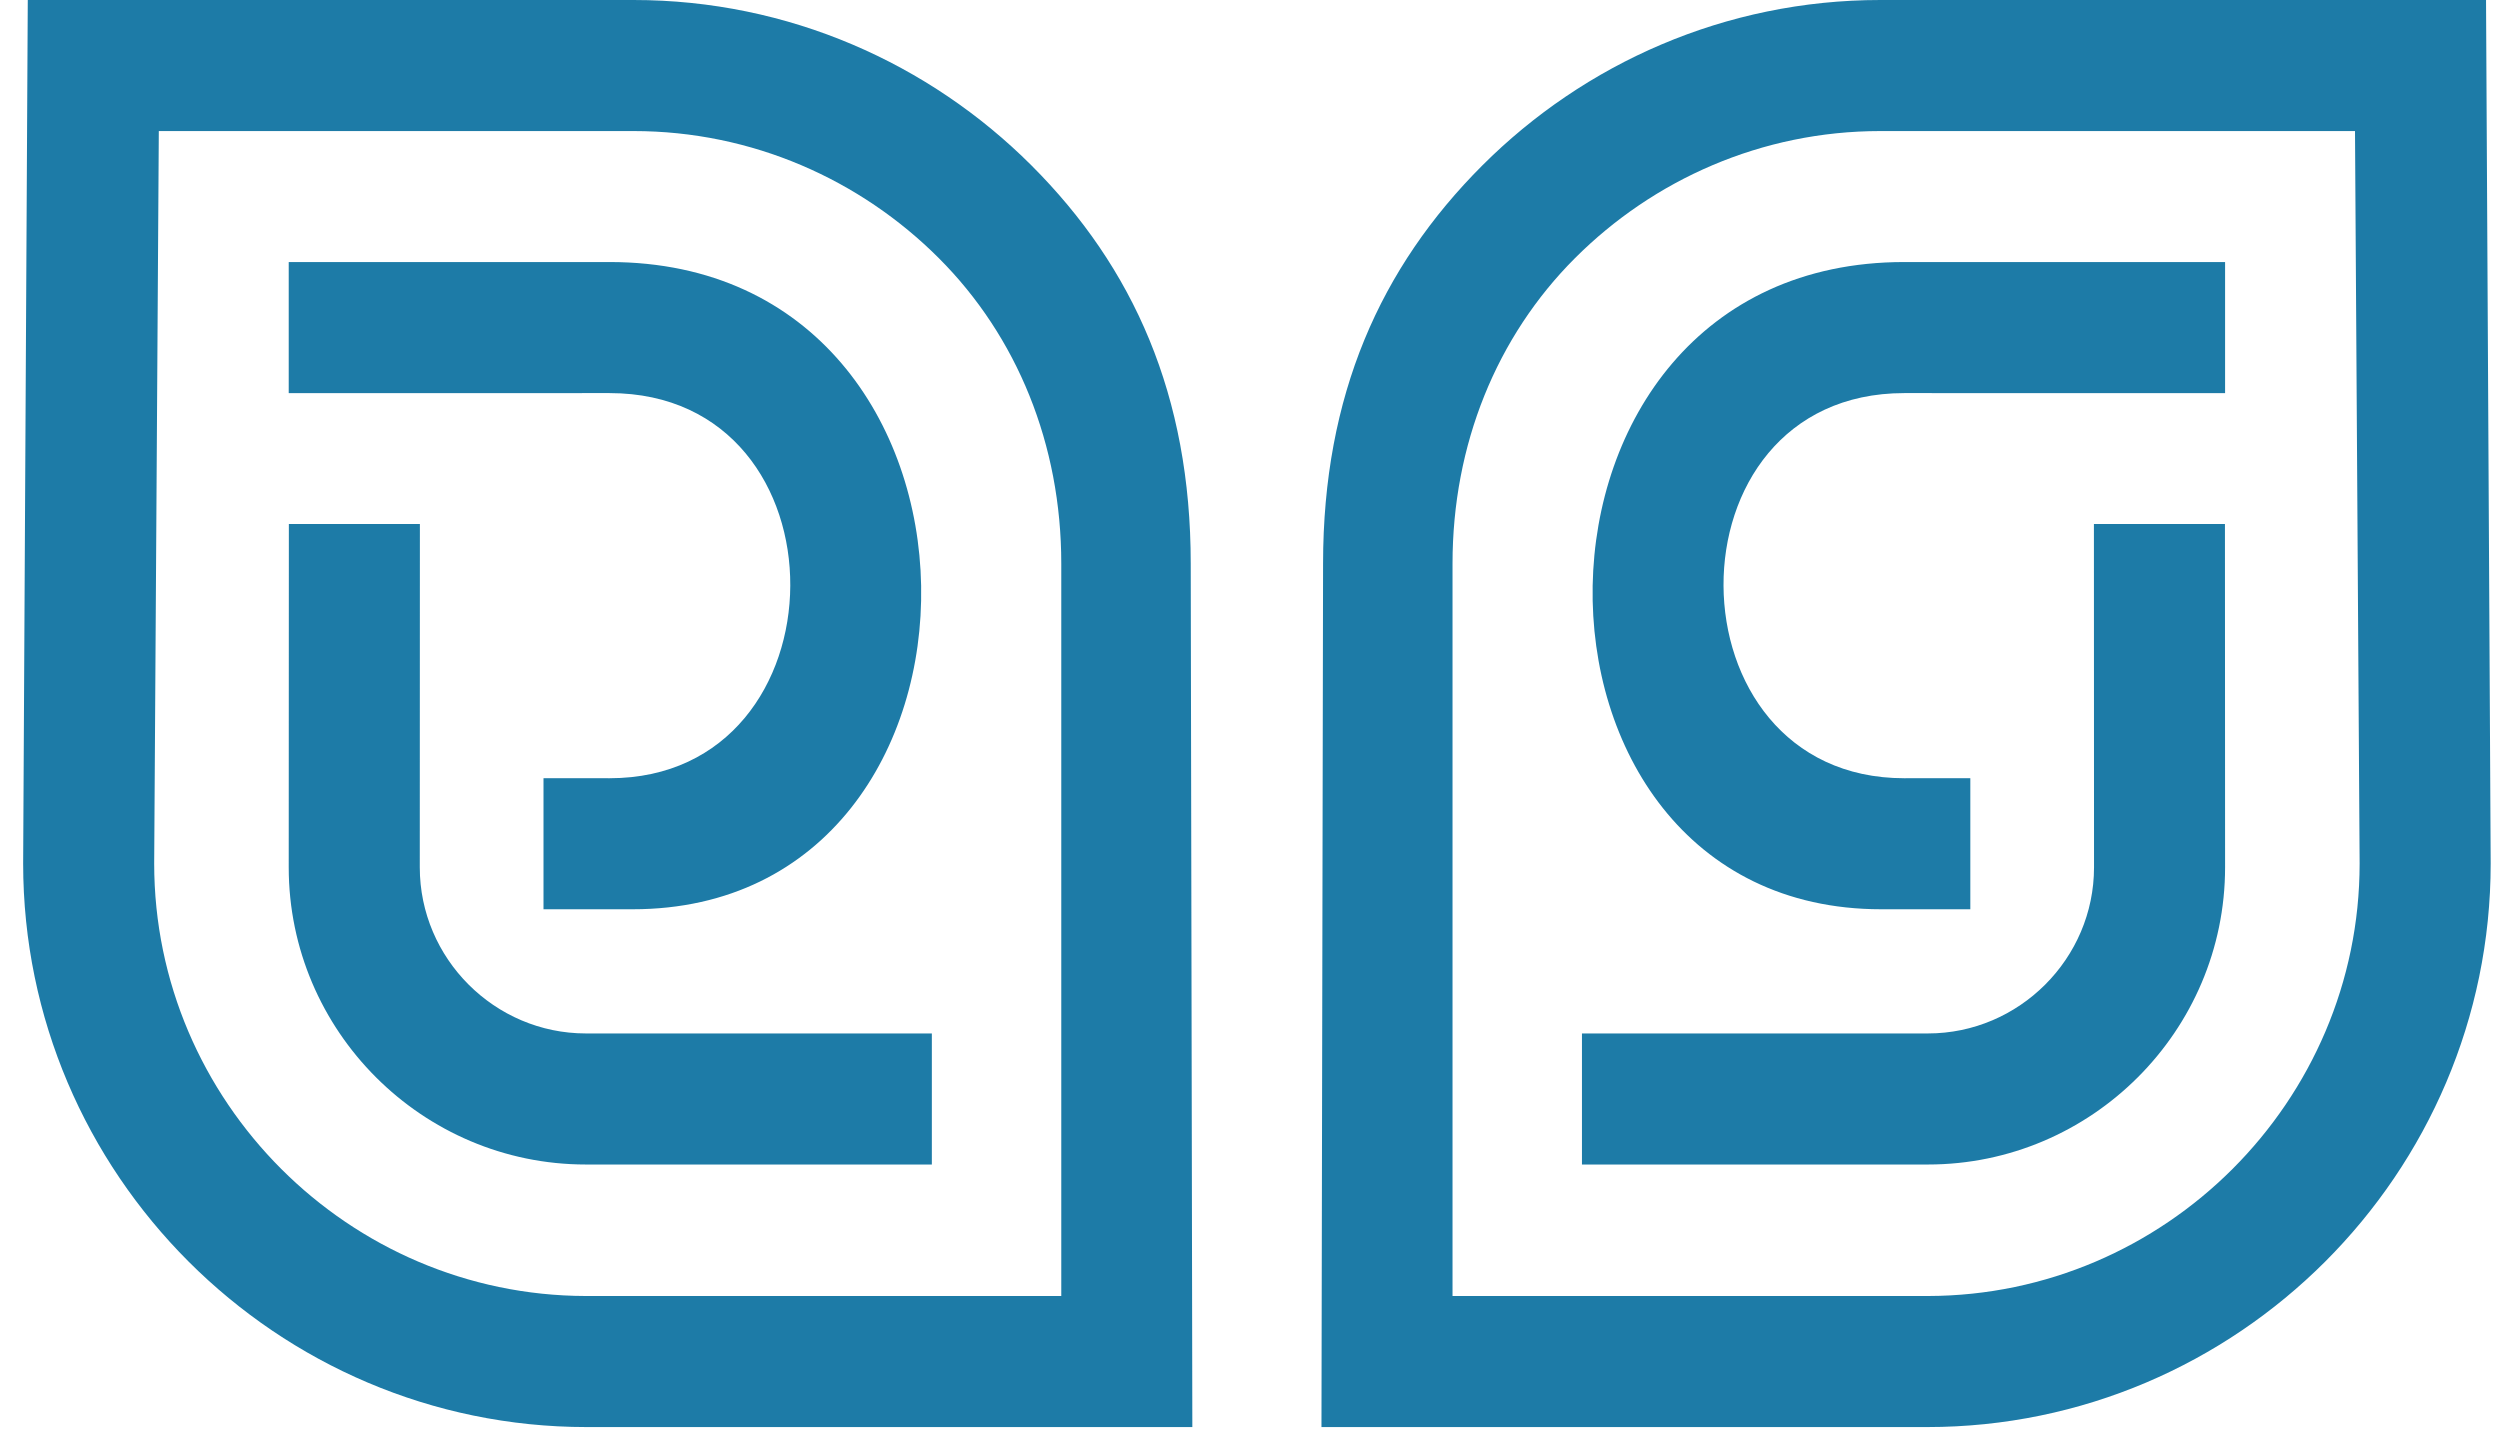
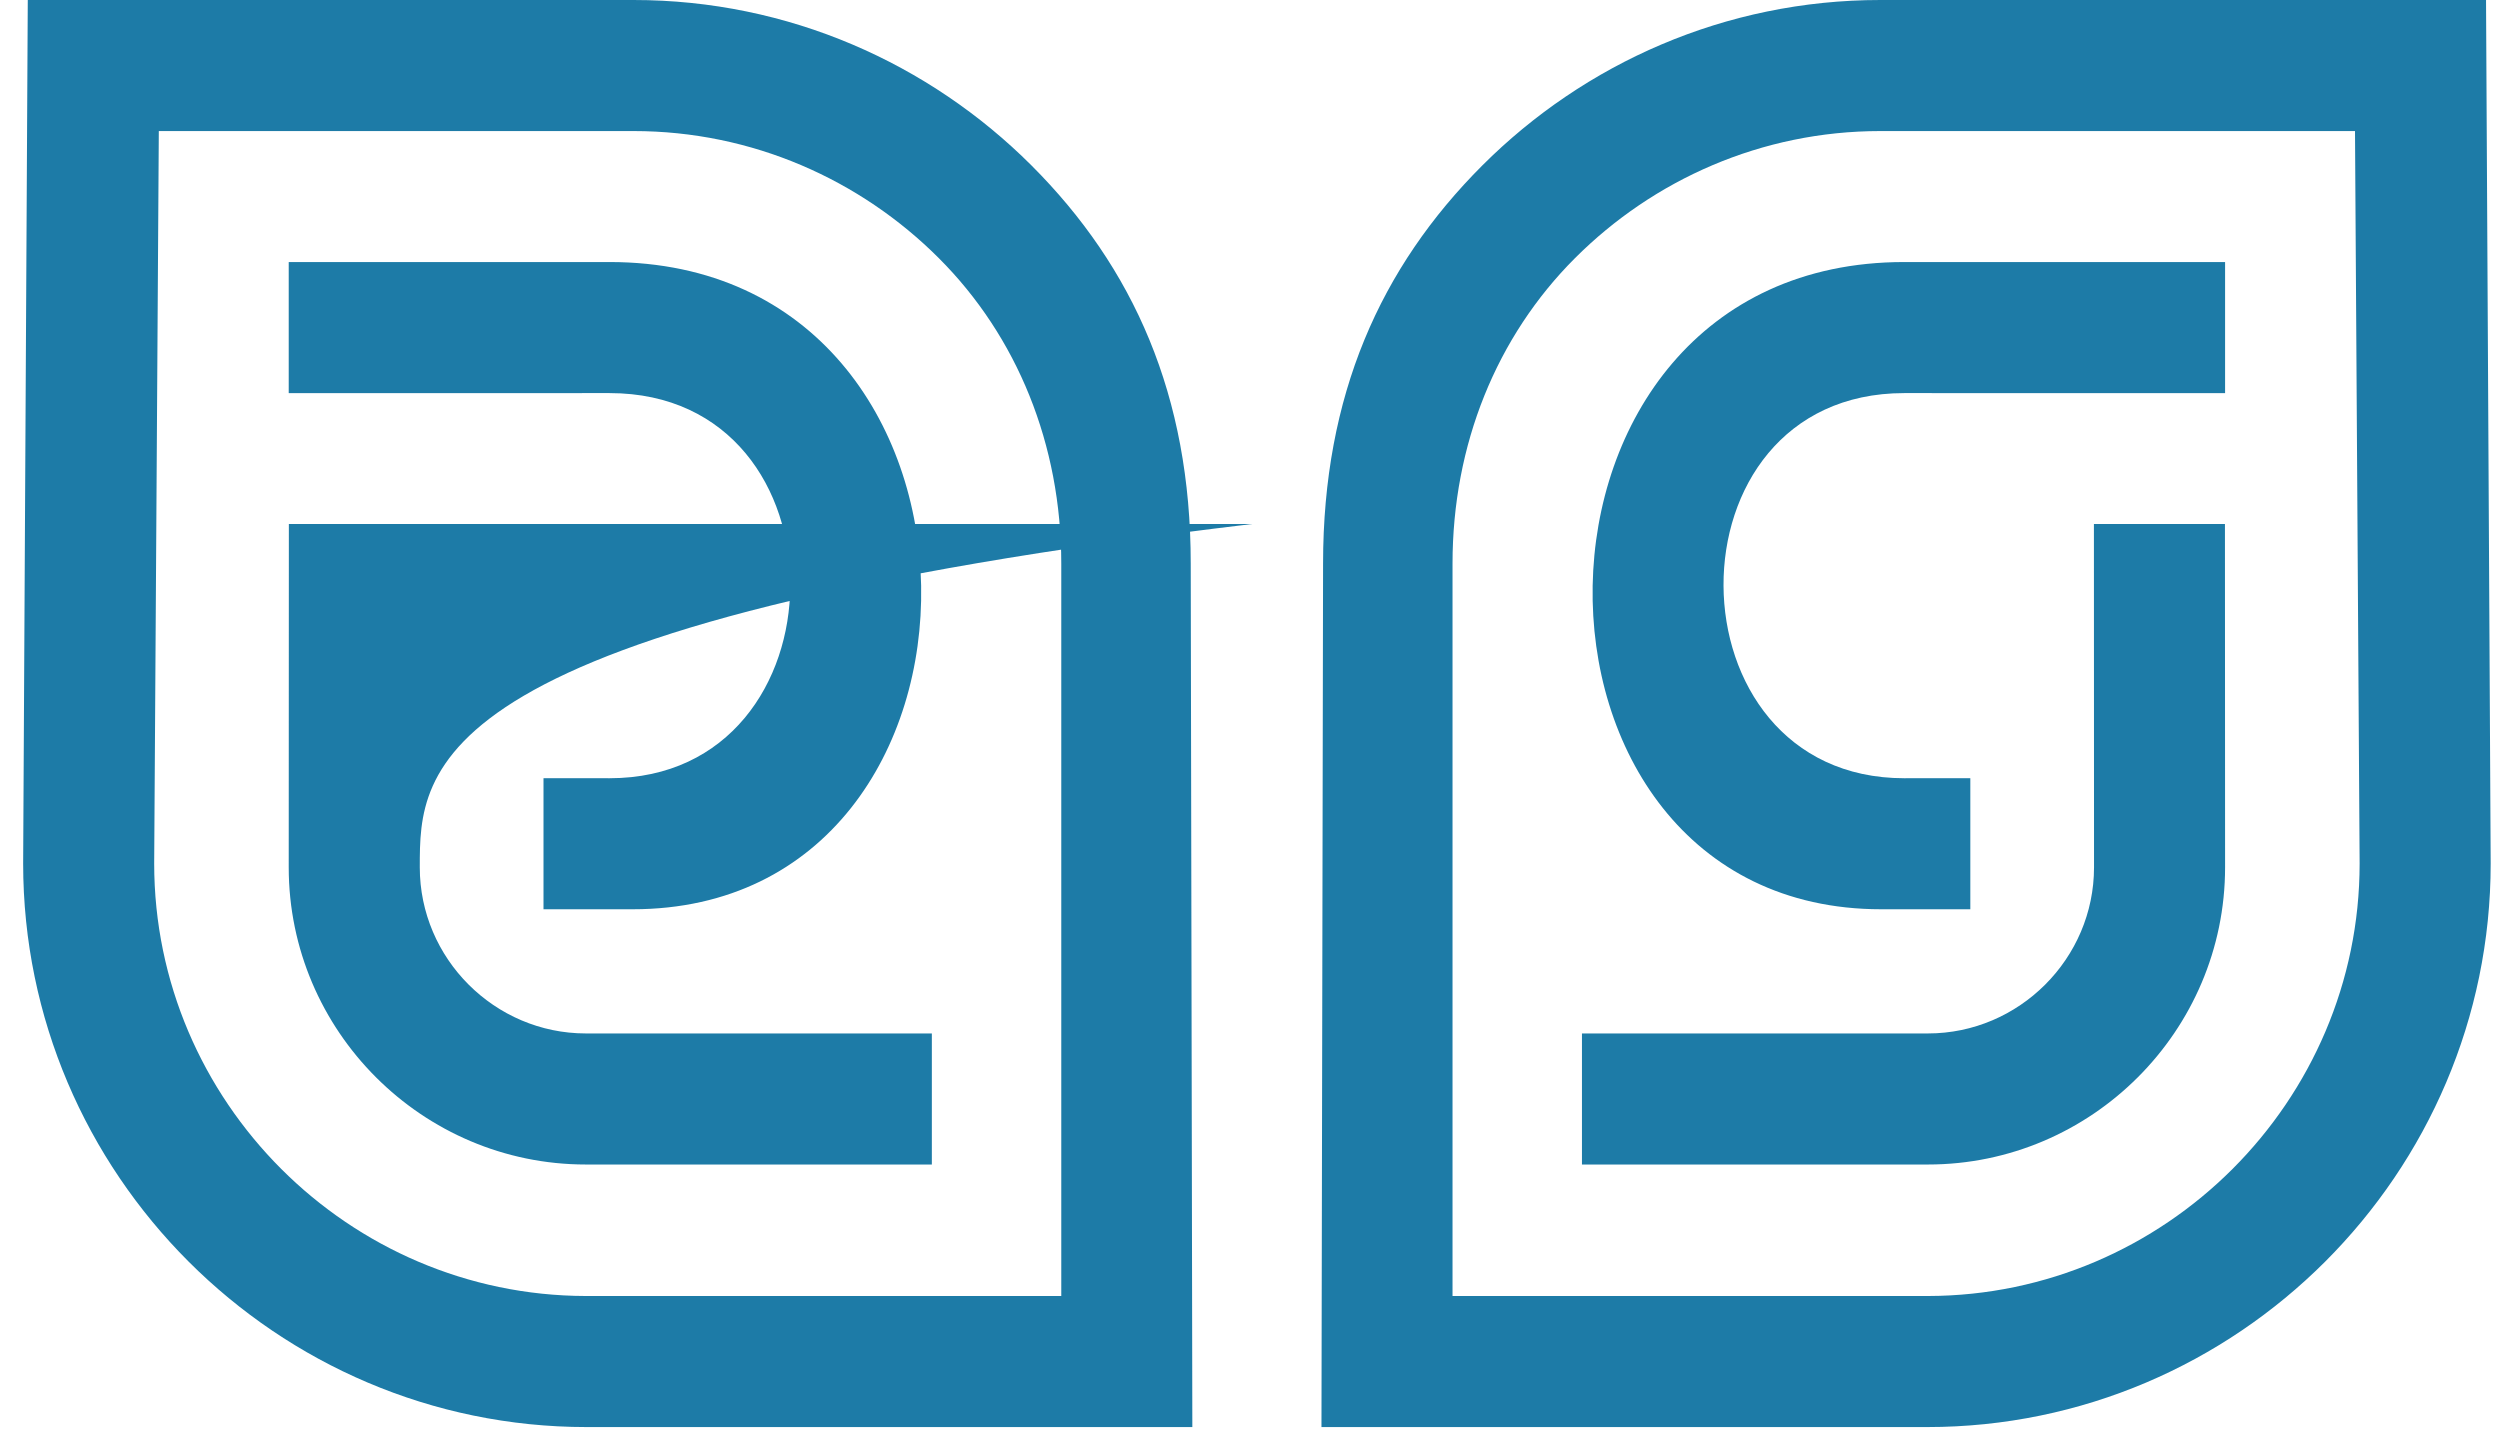
<svg xmlns="http://www.w3.org/2000/svg" width="92" height="53" viewBox="0 0 92 53" fill="none">
-   <path d="M21.56 42.854C15.541 42.854 10.625 37.938 10.625 31.919C10.625 28.275 10.63 22.927 10.63 19.283H15.452C15.452 22.928 15.448 28.275 15.448 31.919C15.448 35.276 18.204 38.031 21.56 38.031C26.477 38.031 29.375 38.031 34.292 38.031V42.855C29.375 42.855 26.477 42.854 21.56 42.854L21.56 42.854ZM21.588 52.516C15.883 52.516 10.698 50.183 6.941 46.427C3.184 42.669 0.852 37.484 0.852 31.779L1.022 0C9.087 0 15.247 0 23.312 0C29.017 0 34.201 2.333 37.959 6.089C41.716 9.847 43.819 14.556 43.819 20.737L43.878 52.516C35.813 52.516 29.652 52.516 21.588 52.516H21.588ZM5.844 4.823L5.674 31.779C5.674 36.154 7.465 40.131 10.35 43.017C13.228 45.894 17.192 47.683 21.551 47.693L39.055 47.693V20.737C39.055 16.363 37.434 12.385 34.549 9.5C31.663 6.614 27.685 4.823 23.312 4.823C16.855 4.823 12.302 4.823 5.844 4.823ZM22.431 28.639C31.235 28.639 31.364 14.466 22.431 14.466C17.515 14.466 15.541 14.467 10.625 14.467V9.643C15.542 9.643 17.515 9.643 22.431 9.643C37.569 9.643 37.588 33.461 23.281 33.461C21.578 33.461 21.704 33.461 20.001 33.461V28.637C21.704 28.637 20.73 28.638 22.431 28.639V28.639Z" fill="#1D7BA7" />
+   <path d="M21.56 42.854C15.541 42.854 10.625 37.938 10.625 31.919C10.625 28.275 10.63 22.927 10.63 19.283h35.452C15.452 22.928 15.448 28.275 15.448 31.919C15.448 35.276 18.204 38.031 21.56 38.031C26.477 38.031 29.375 38.031 34.292 38.031V42.855C29.375 42.855 26.477 42.854 21.56 42.854L21.56 42.854ZM21.588 52.516C15.883 52.516 10.698 50.183 6.941 46.427C3.184 42.669 0.852 37.484 0.852 31.779L1.022 0C9.087 0 15.247 0 23.312 0C29.017 0 34.201 2.333 37.959 6.089C41.716 9.847 43.819 14.556 43.819 20.737L43.878 52.516C35.813 52.516 29.652 52.516 21.588 52.516H21.588ZM5.844 4.823L5.674 31.779C5.674 36.154 7.465 40.131 10.35 43.017C13.228 45.894 17.192 47.683 21.551 47.693L39.055 47.693V20.737C39.055 16.363 37.434 12.385 34.549 9.5C31.663 6.614 27.685 4.823 23.312 4.823C16.855 4.823 12.302 4.823 5.844 4.823ZM22.431 28.639C31.235 28.639 31.364 14.466 22.431 14.466C17.515 14.466 15.541 14.467 10.625 14.467V9.643C15.542 9.643 17.515 9.643 22.431 9.643C37.569 9.643 37.588 33.461 23.281 33.461C21.578 33.461 21.704 33.461 20.001 33.461V28.637C21.704 28.637 20.73 28.638 22.431 28.639V28.639Z" fill="#1D7BA7" />
  <path d="M70.948 42.854C76.967 42.854 81.883 37.938 81.883 31.919C81.883 28.275 81.878 22.927 81.878 19.283H77.056C77.056 22.928 77.06 28.275 77.06 31.919C77.06 35.276 74.305 38.031 70.948 38.031C66.031 38.031 63.133 38.031 58.216 38.031V42.855C63.133 42.855 66.031 42.854 70.948 42.854L70.948 42.854ZM70.921 52.516C76.625 52.516 81.81 50.183 85.567 46.427C89.324 42.669 91.657 37.484 91.657 31.779L91.486 0C83.421 0 77.261 0 69.196 0C63.491 0 58.307 2.333 54.549 6.089C50.792 9.847 48.689 14.556 48.689 20.737L48.63 52.516C56.695 52.516 62.856 52.516 70.92 52.516H70.921ZM86.664 4.823L86.834 31.779C86.834 36.154 85.043 40.131 82.158 43.017C79.28 45.894 75.316 47.683 70.957 47.693L53.453 47.693V20.737C53.453 16.363 55.074 12.385 57.959 9.5C60.845 6.614 64.823 4.823 69.197 4.823C75.653 4.823 80.207 4.823 86.664 4.823ZM70.077 28.639C61.273 28.639 61.144 14.466 70.077 14.466C74.994 14.466 76.967 14.467 81.883 14.467V9.643C76.966 9.643 74.993 9.643 70.077 9.643C54.938 9.643 54.92 33.461 69.228 33.461C70.931 33.461 70.804 33.461 72.508 33.461V28.637C70.804 28.637 71.778 28.638 70.077 28.639V28.639Z" fill="#1D7BA7" />
</svg>
